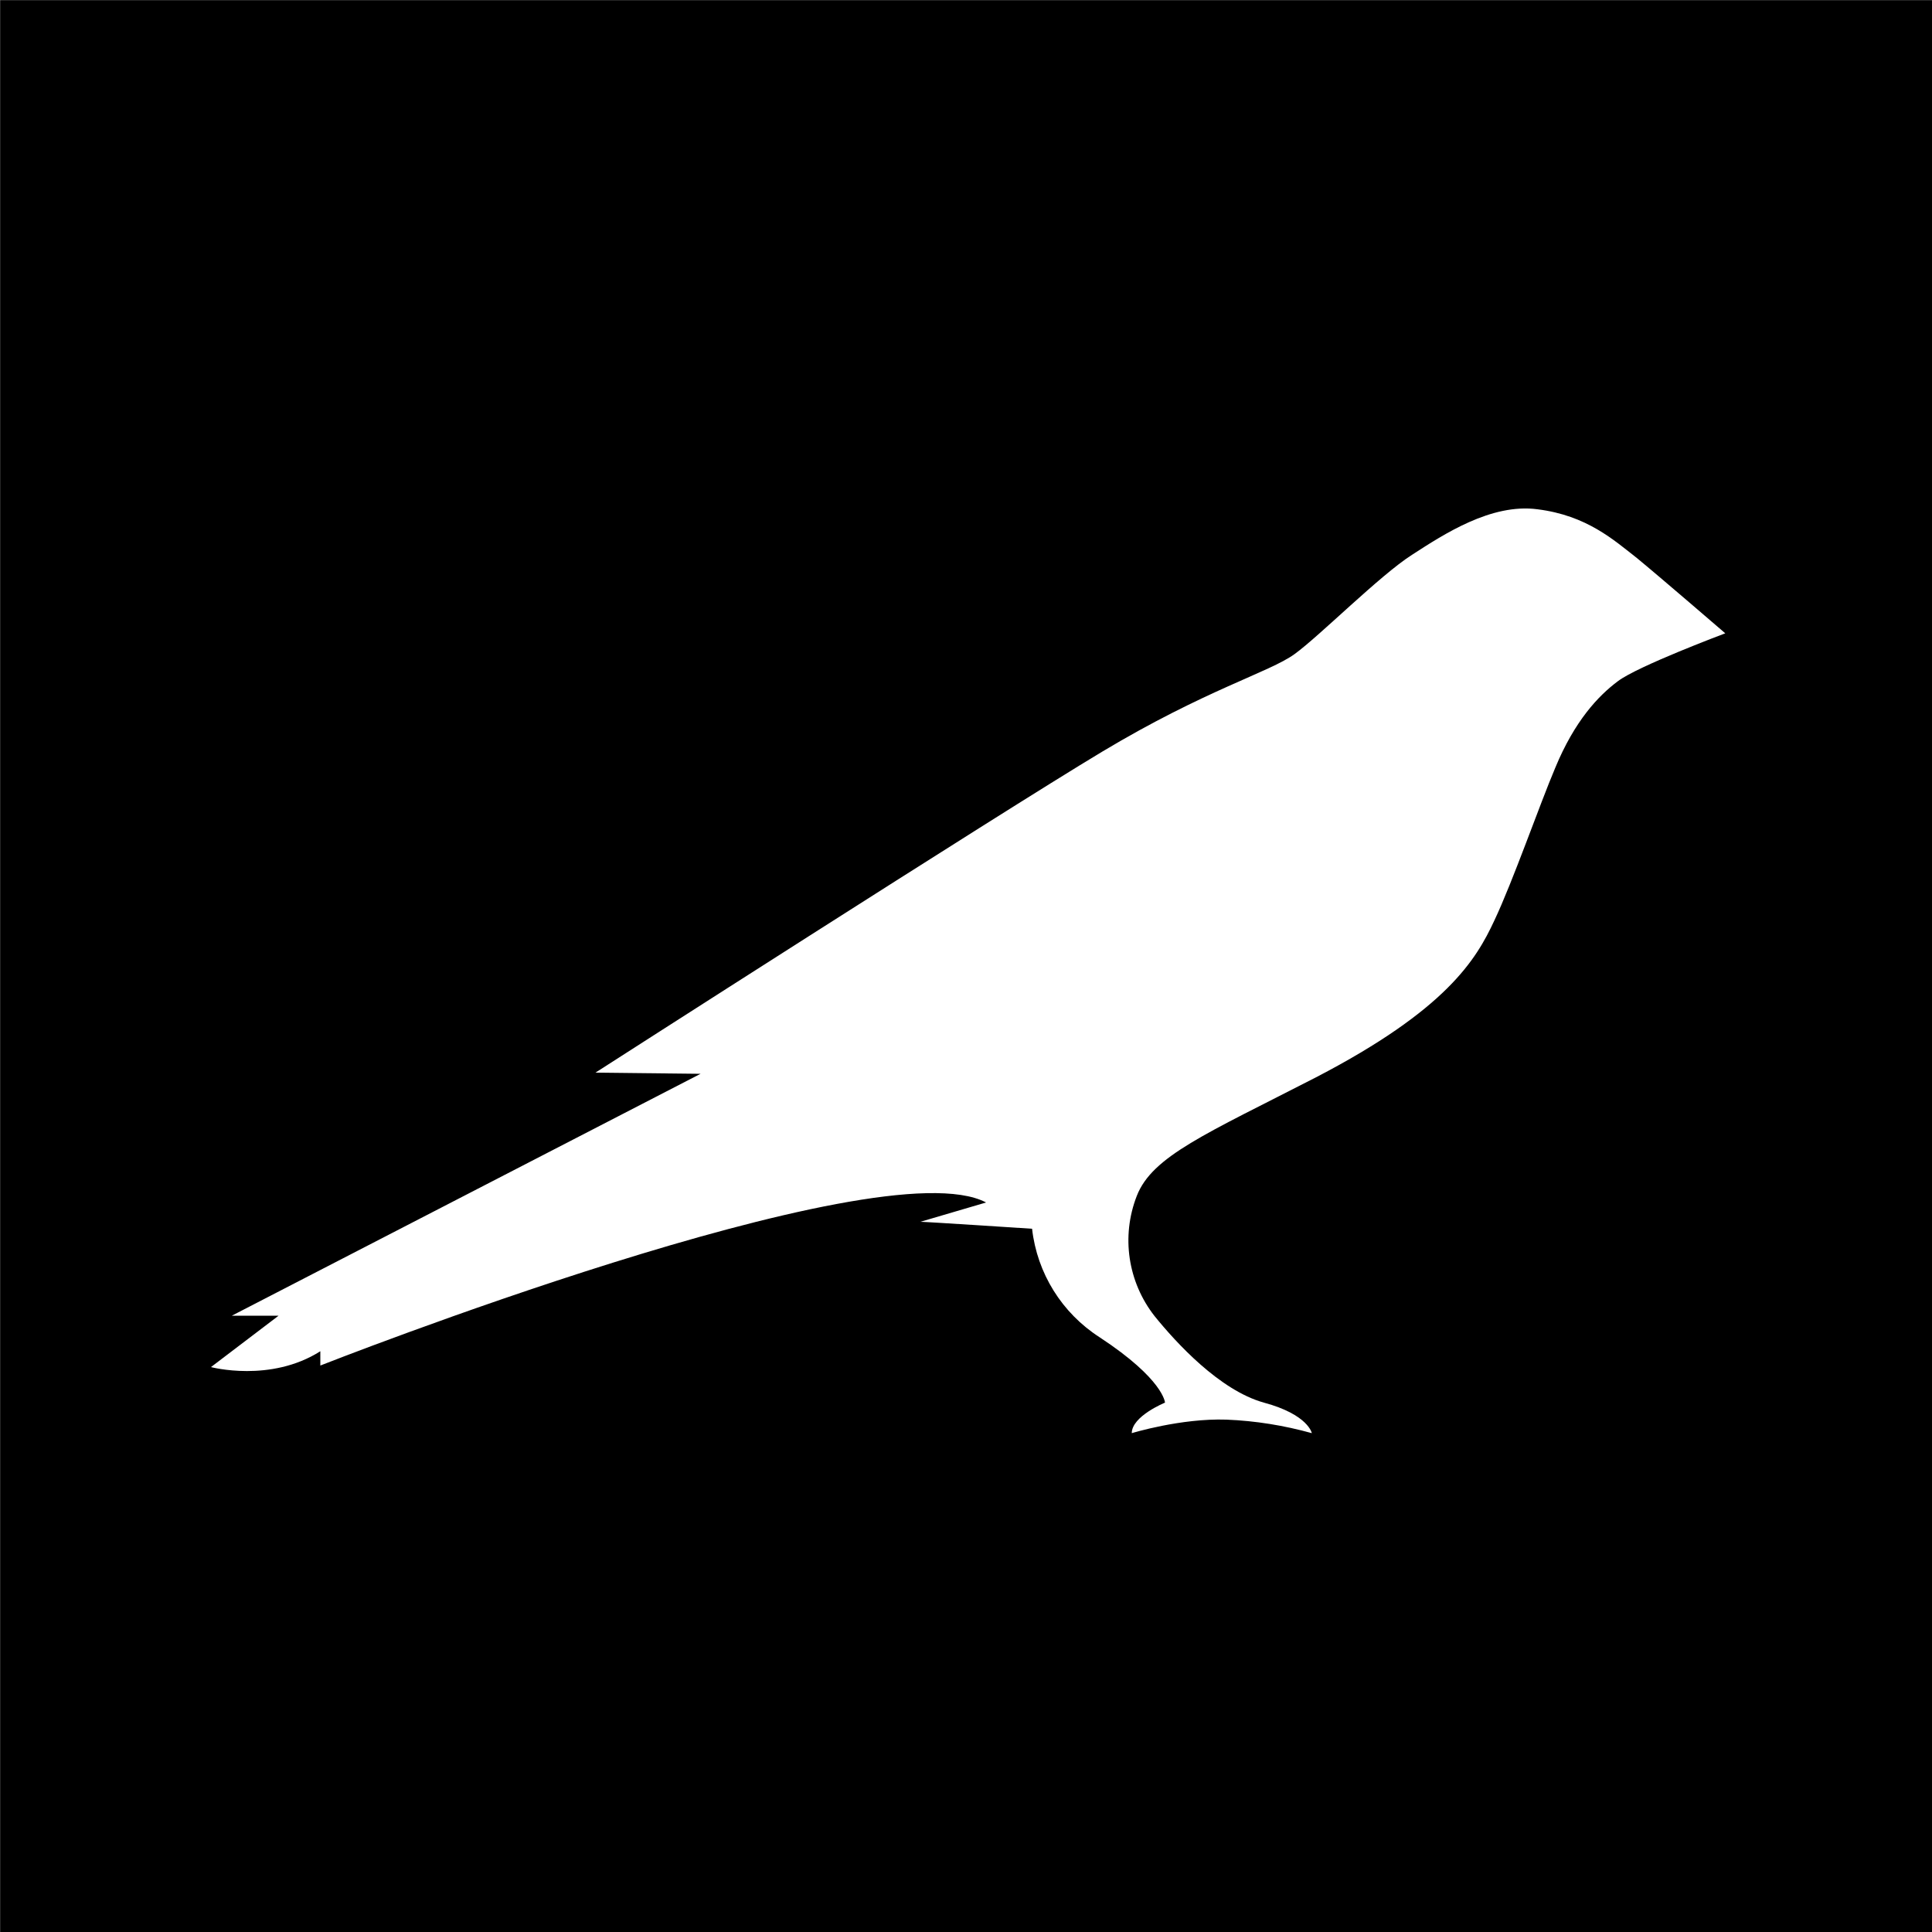
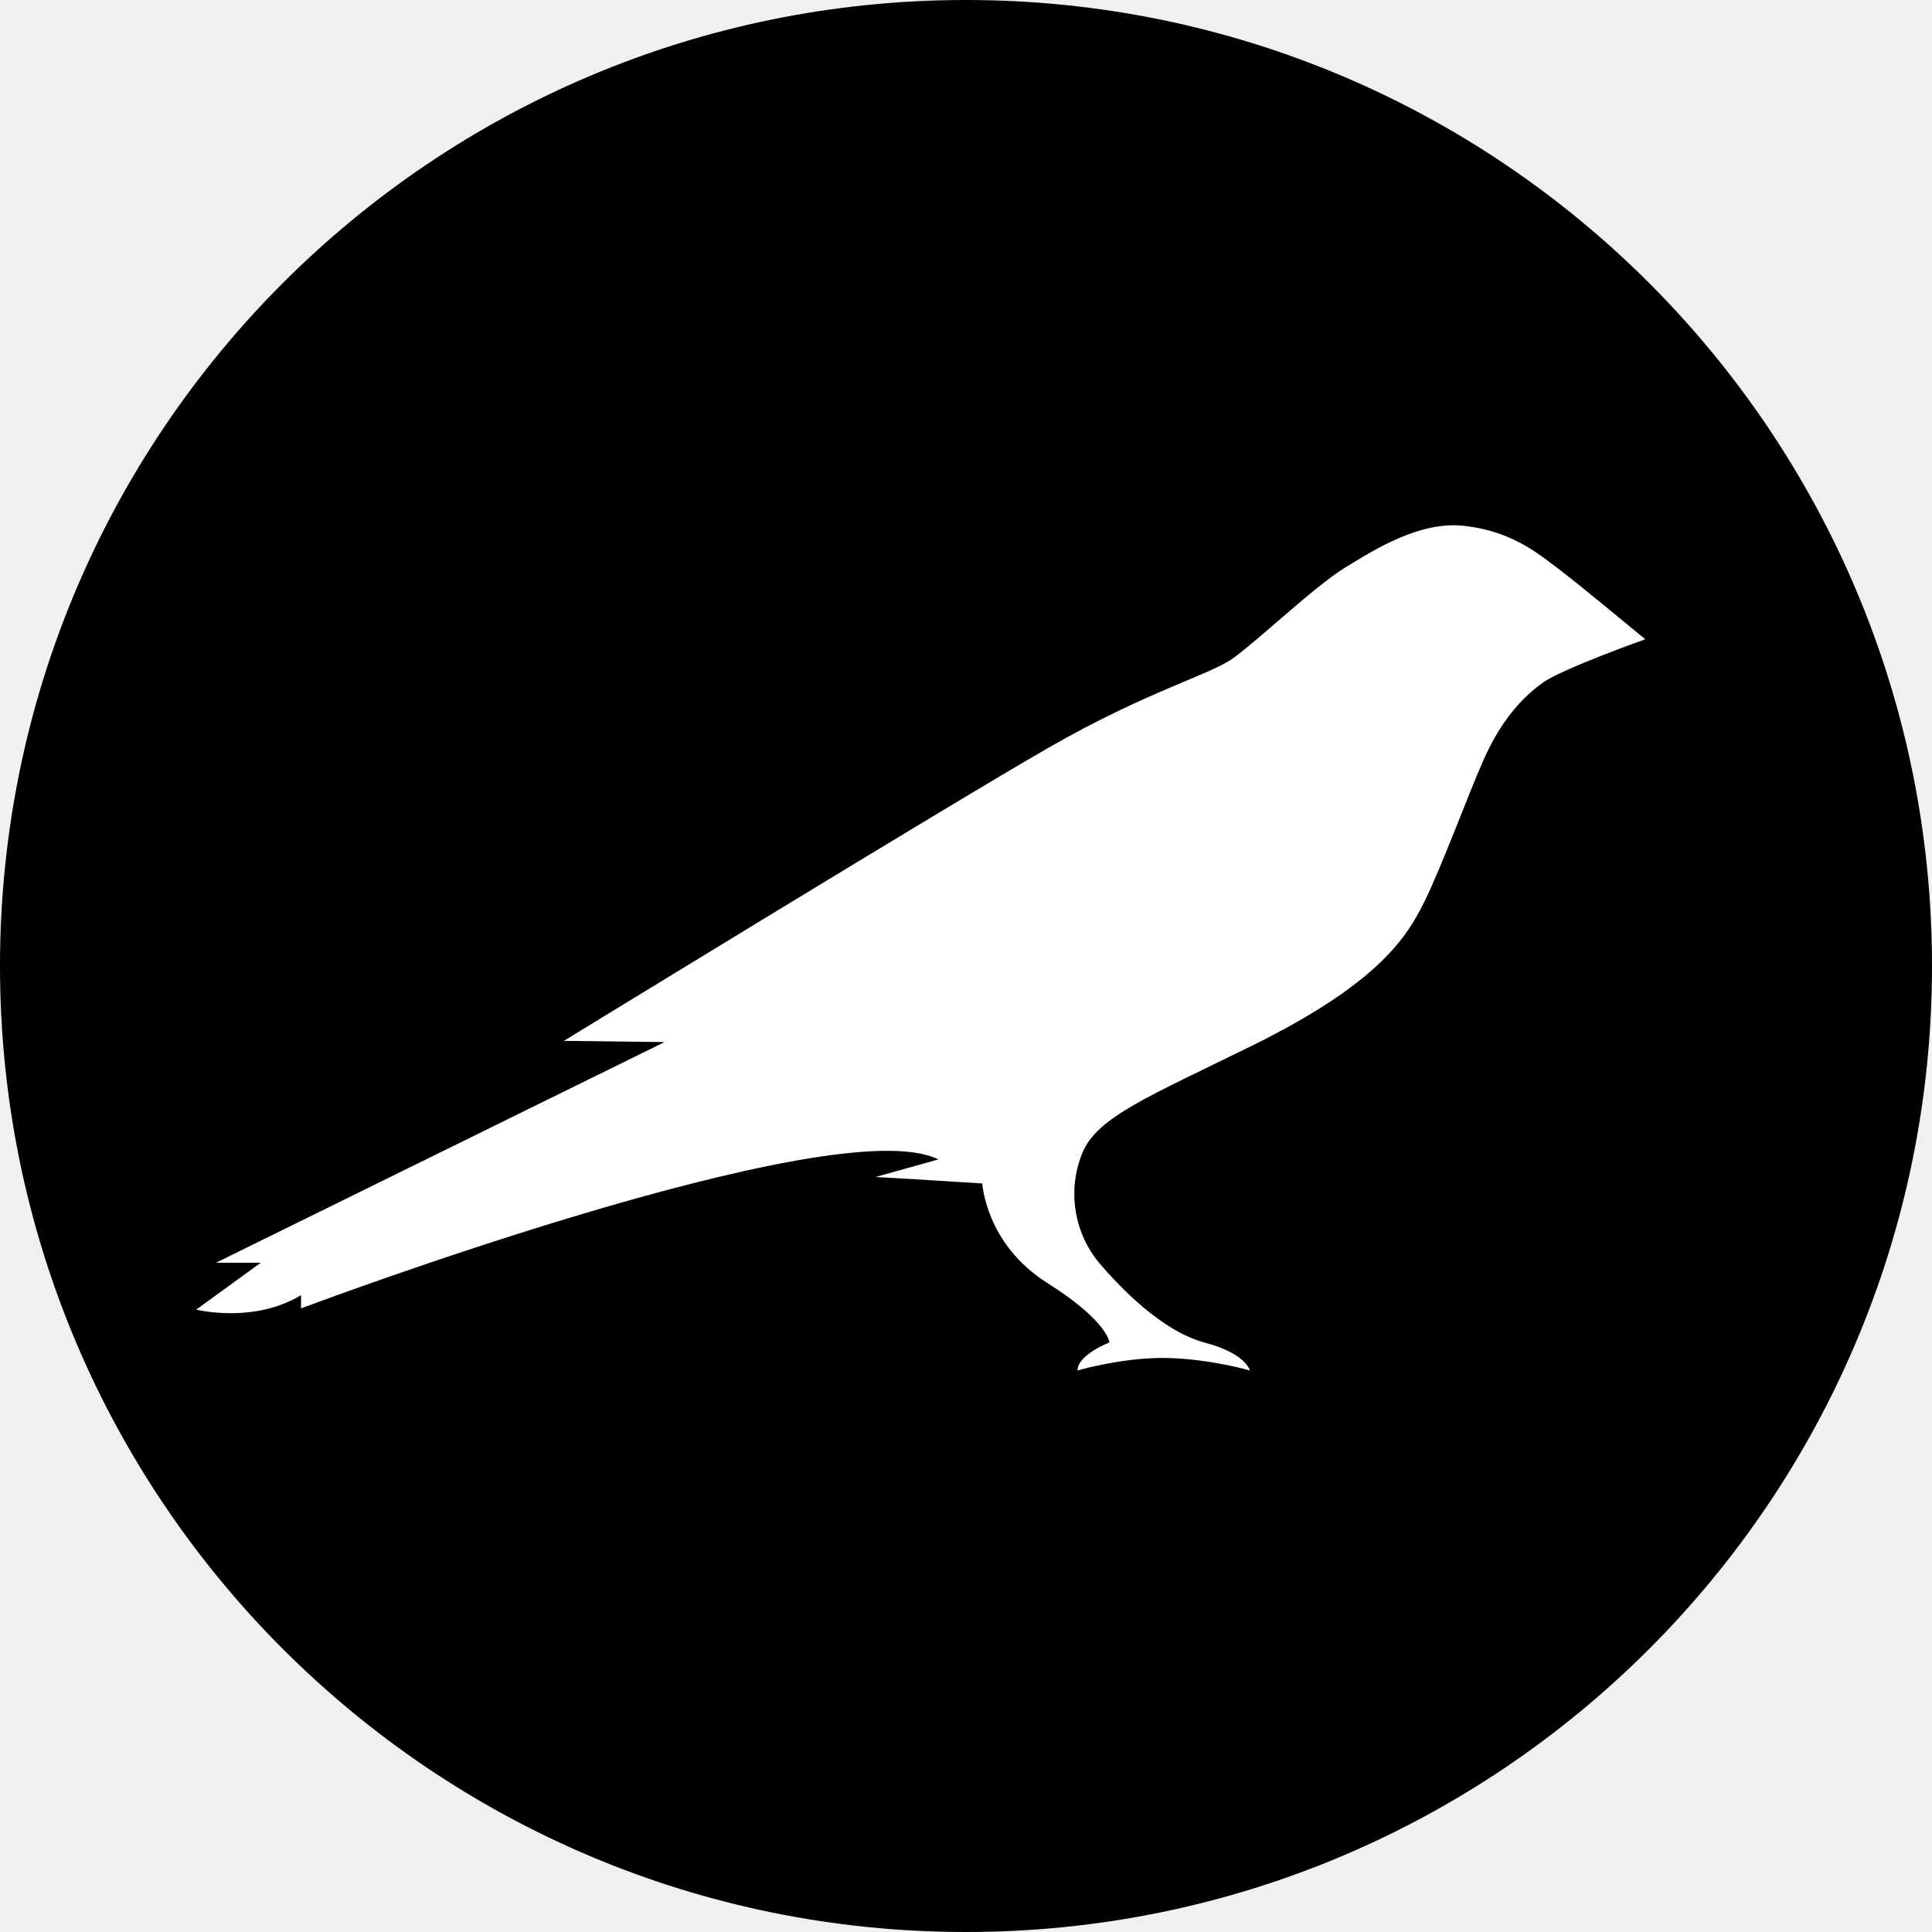
- <svg xmlns="http://www.w3.org/2000/svg" version="1.1" id="ksm" x="0px" y="0px" viewBox="0 0 500 500" style="enable-background:new 0 0 500 500;" xml:space="preserve">
-   <style type="text/css">
- 	.st0{stroke:#000000;stroke-width:1.134;stroke-miterlimit:11.338;}
- 	.st1{fill:#FFFFFF;}
- </style>
-   <rect x="0.6" y="0.6" class="st0" width="498.9" height="498.9" />
-   <path class="st1" d="M423.6,144.4c-5.9-4.6-12.9-11-25.7-12.6c-12-1.6-24.3,6.5-32.5,11.8c-8.3,5.3-23.9,21-30.4,25.7  s-23,9.2-49.7,25.2s-131.2,83.1-131.2,83.1l27.2,0.3L60,340.5h12.1l-17.5,13.3c0,0,15.4,4.1,28.3-4.1v3.7c0,0,144.4-56.9,172.3-42.2  l-17,5c1.5,0,28.9,1.8,28.9,1.8c1.3,11.5,7.7,21.8,17.5,28.1c16.6,10.9,16.9,16.9,16.9,16.9s-8.6,3.5-8.6,7.9c0,0,12.7-3.9,24.5-3.5  c7.5,0.3,14.9,1.5,22.1,3.5c0,0-0.9-4.8-12.4-7.9c-11.5-3.2-22.8-15.6-28.3-22.4c-6.9-8.8-8.7-20.6-4.6-31.1  c4-10.3,17.8-16,46.4-30.7c33.7-17.5,41.4-30.4,46.1-40.5c4.8-10.1,11.8-30.2,15.8-39.6c5-12.1,11.1-18.6,16.2-22.4  c5.1-3.9,27.8-12.4,27.8-12.4S429.1,148.9,423.6,144.4z" />
+ <svg xmlns="http://www.w3.org/2000/svg" width="32" height="32" viewBox="0 0 32 32">
+   <g fill="none">
+     <circle fill="#000" cx="16" cy="16" r="16" />
+     <path d="M25.847 9.448c-.36-.272-.791-.643-1.576-.736-.736-.093-1.486.378-1.993.69-.507.311-1.465 1.227-1.861 1.505-.396.279-1.41.538-3.042 1.473S9.34 17.24 9.34 17.24l1.667.02-7.43 3.655h.742l-1.069.776s.944.239 1.736-.239v.219s8.847-3.33 10.556-2.467l-1.042.291c.09 0 1.77.107 1.77.107s.056 1.001 1.07 1.644c1.014.637 1.035.989 1.035.989s-.528.205-.528.464c0 0 .778-.226 1.5-.206.722.02 1.354.206 1.354.206s-.055-.279-.757-.464c-.708-.193-1.395-.916-1.736-1.314a1.793 1.793 0 01-.284-1.817c.243-.603 1.09-.935 2.84-1.797 2.062-1.022 2.535-1.778 2.826-2.368.292-.59.722-1.764.966-2.315.305-.71.68-1.088.993-1.313.305-.226 1.701-.723 1.701-.723s-1.063-.882-1.403-1.14z" fill="#FFF" />
+   </g>
</svg>
